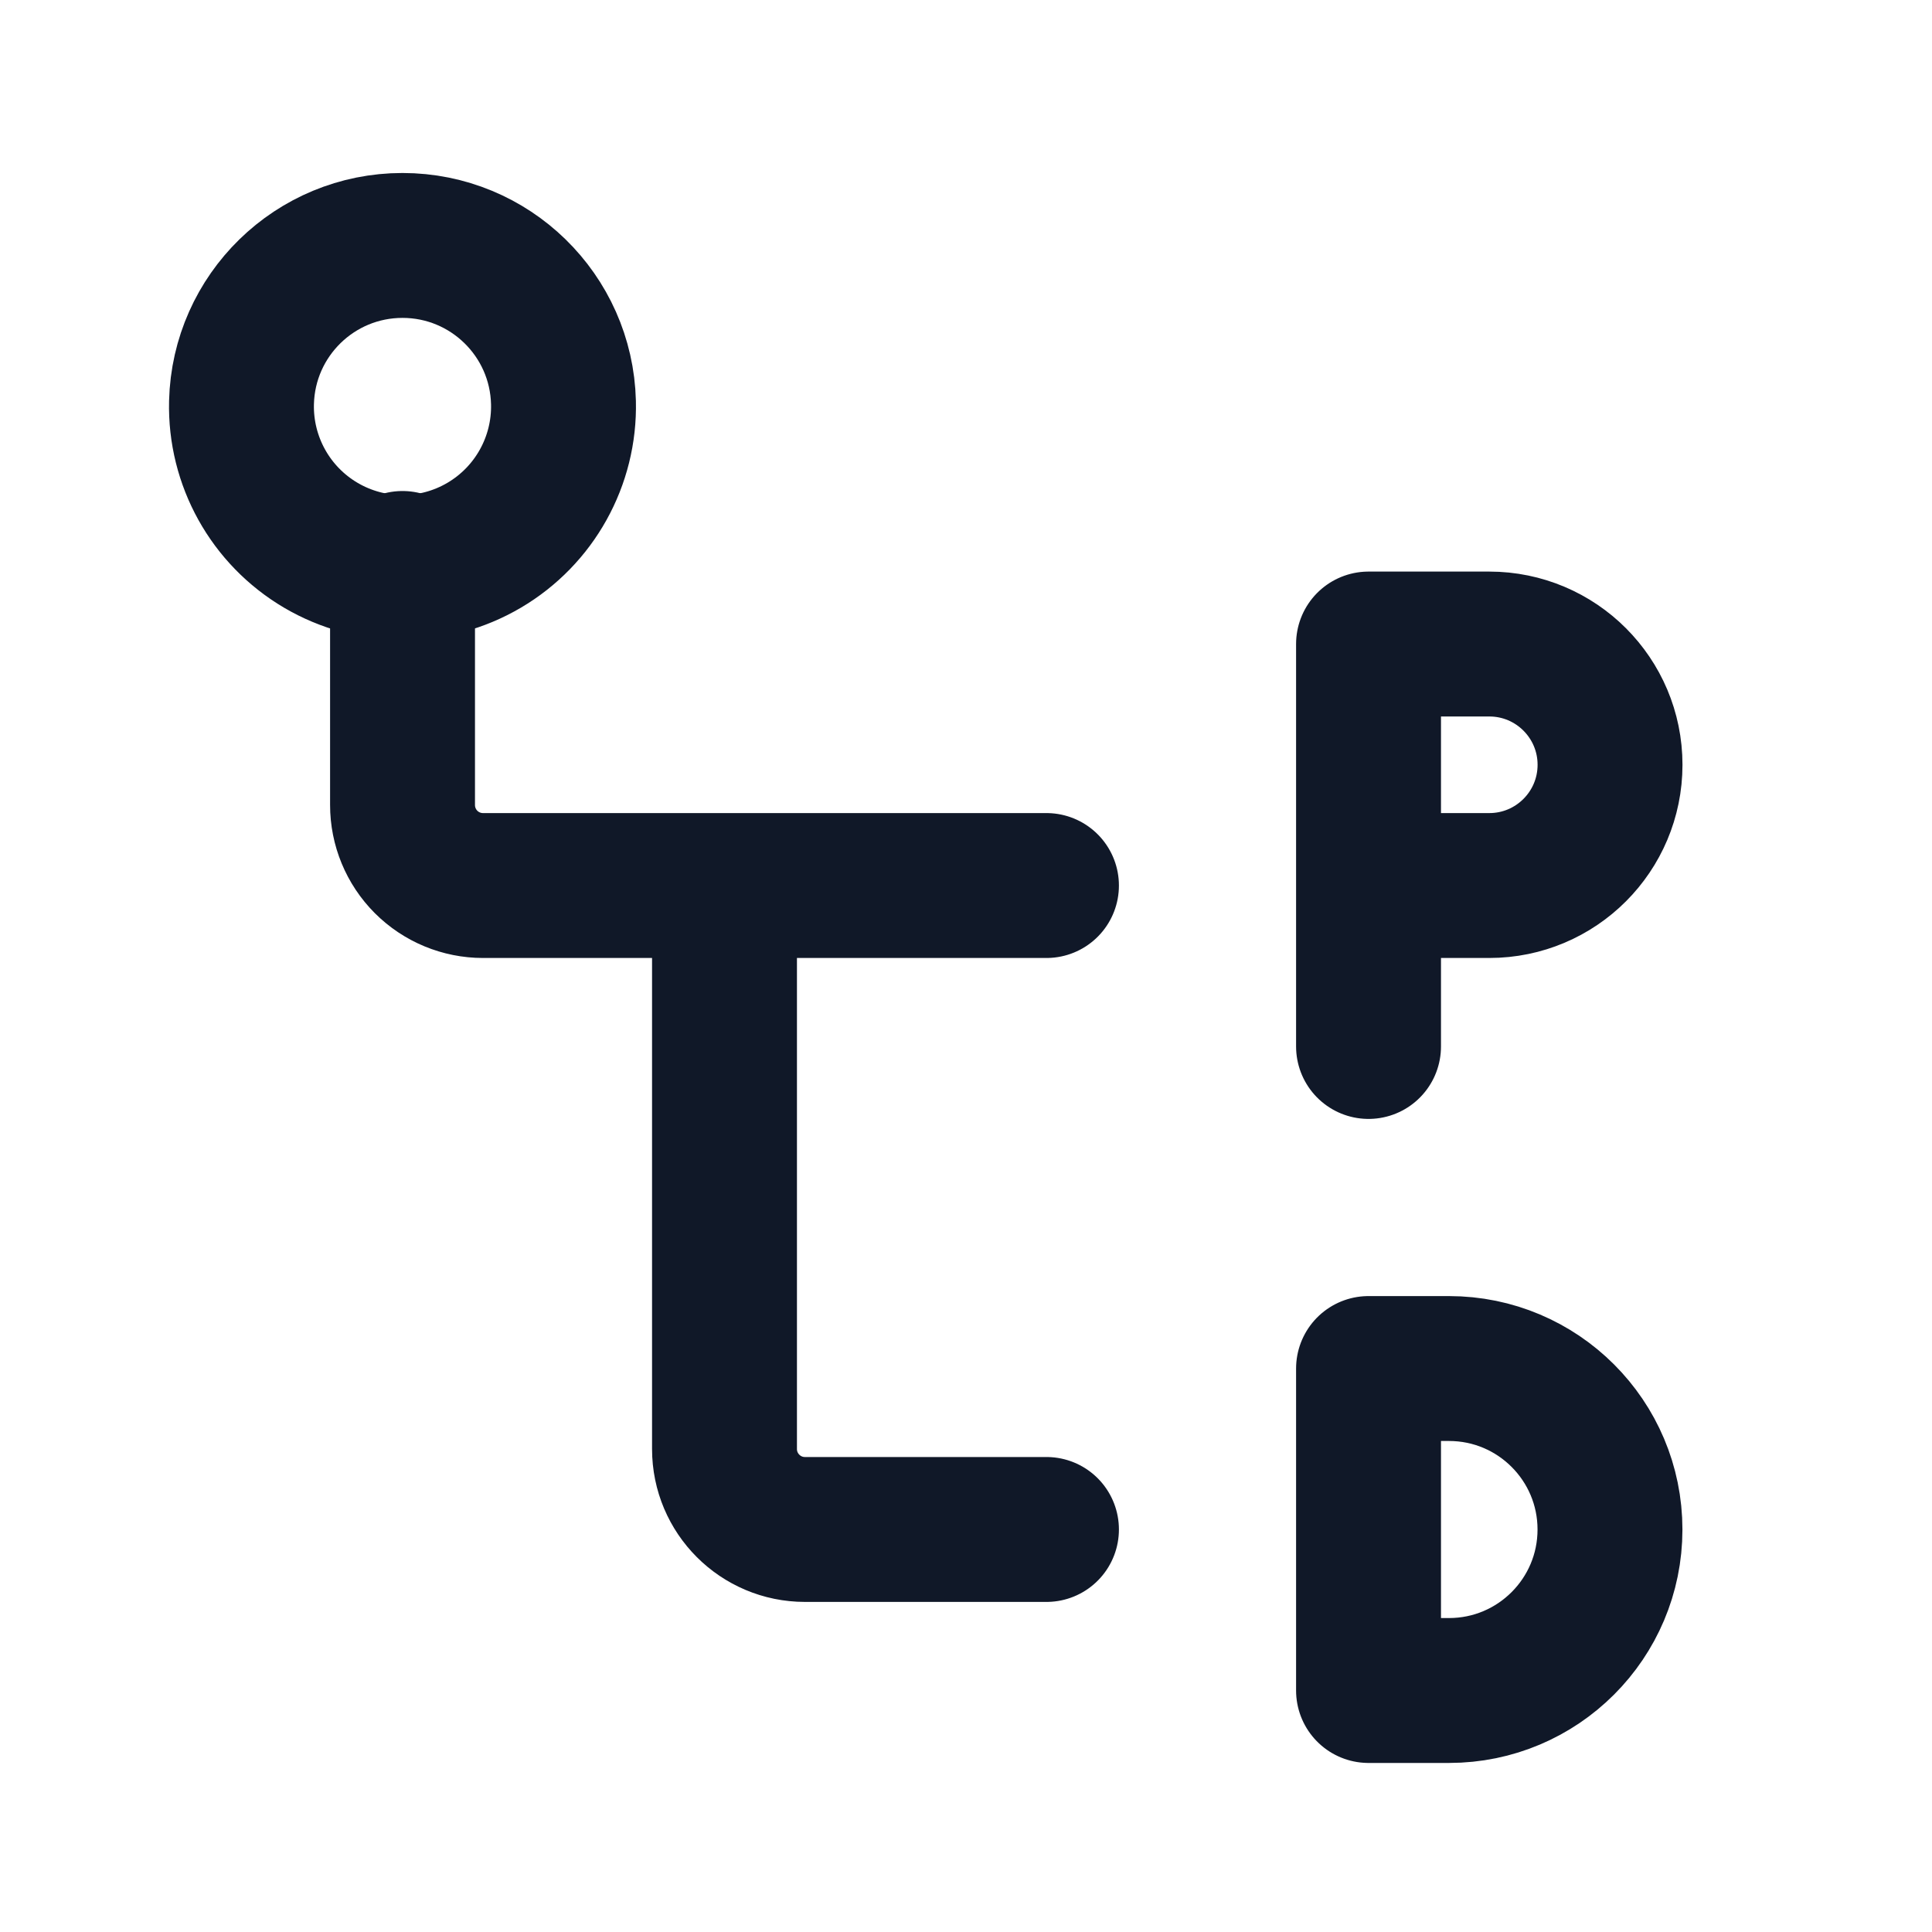
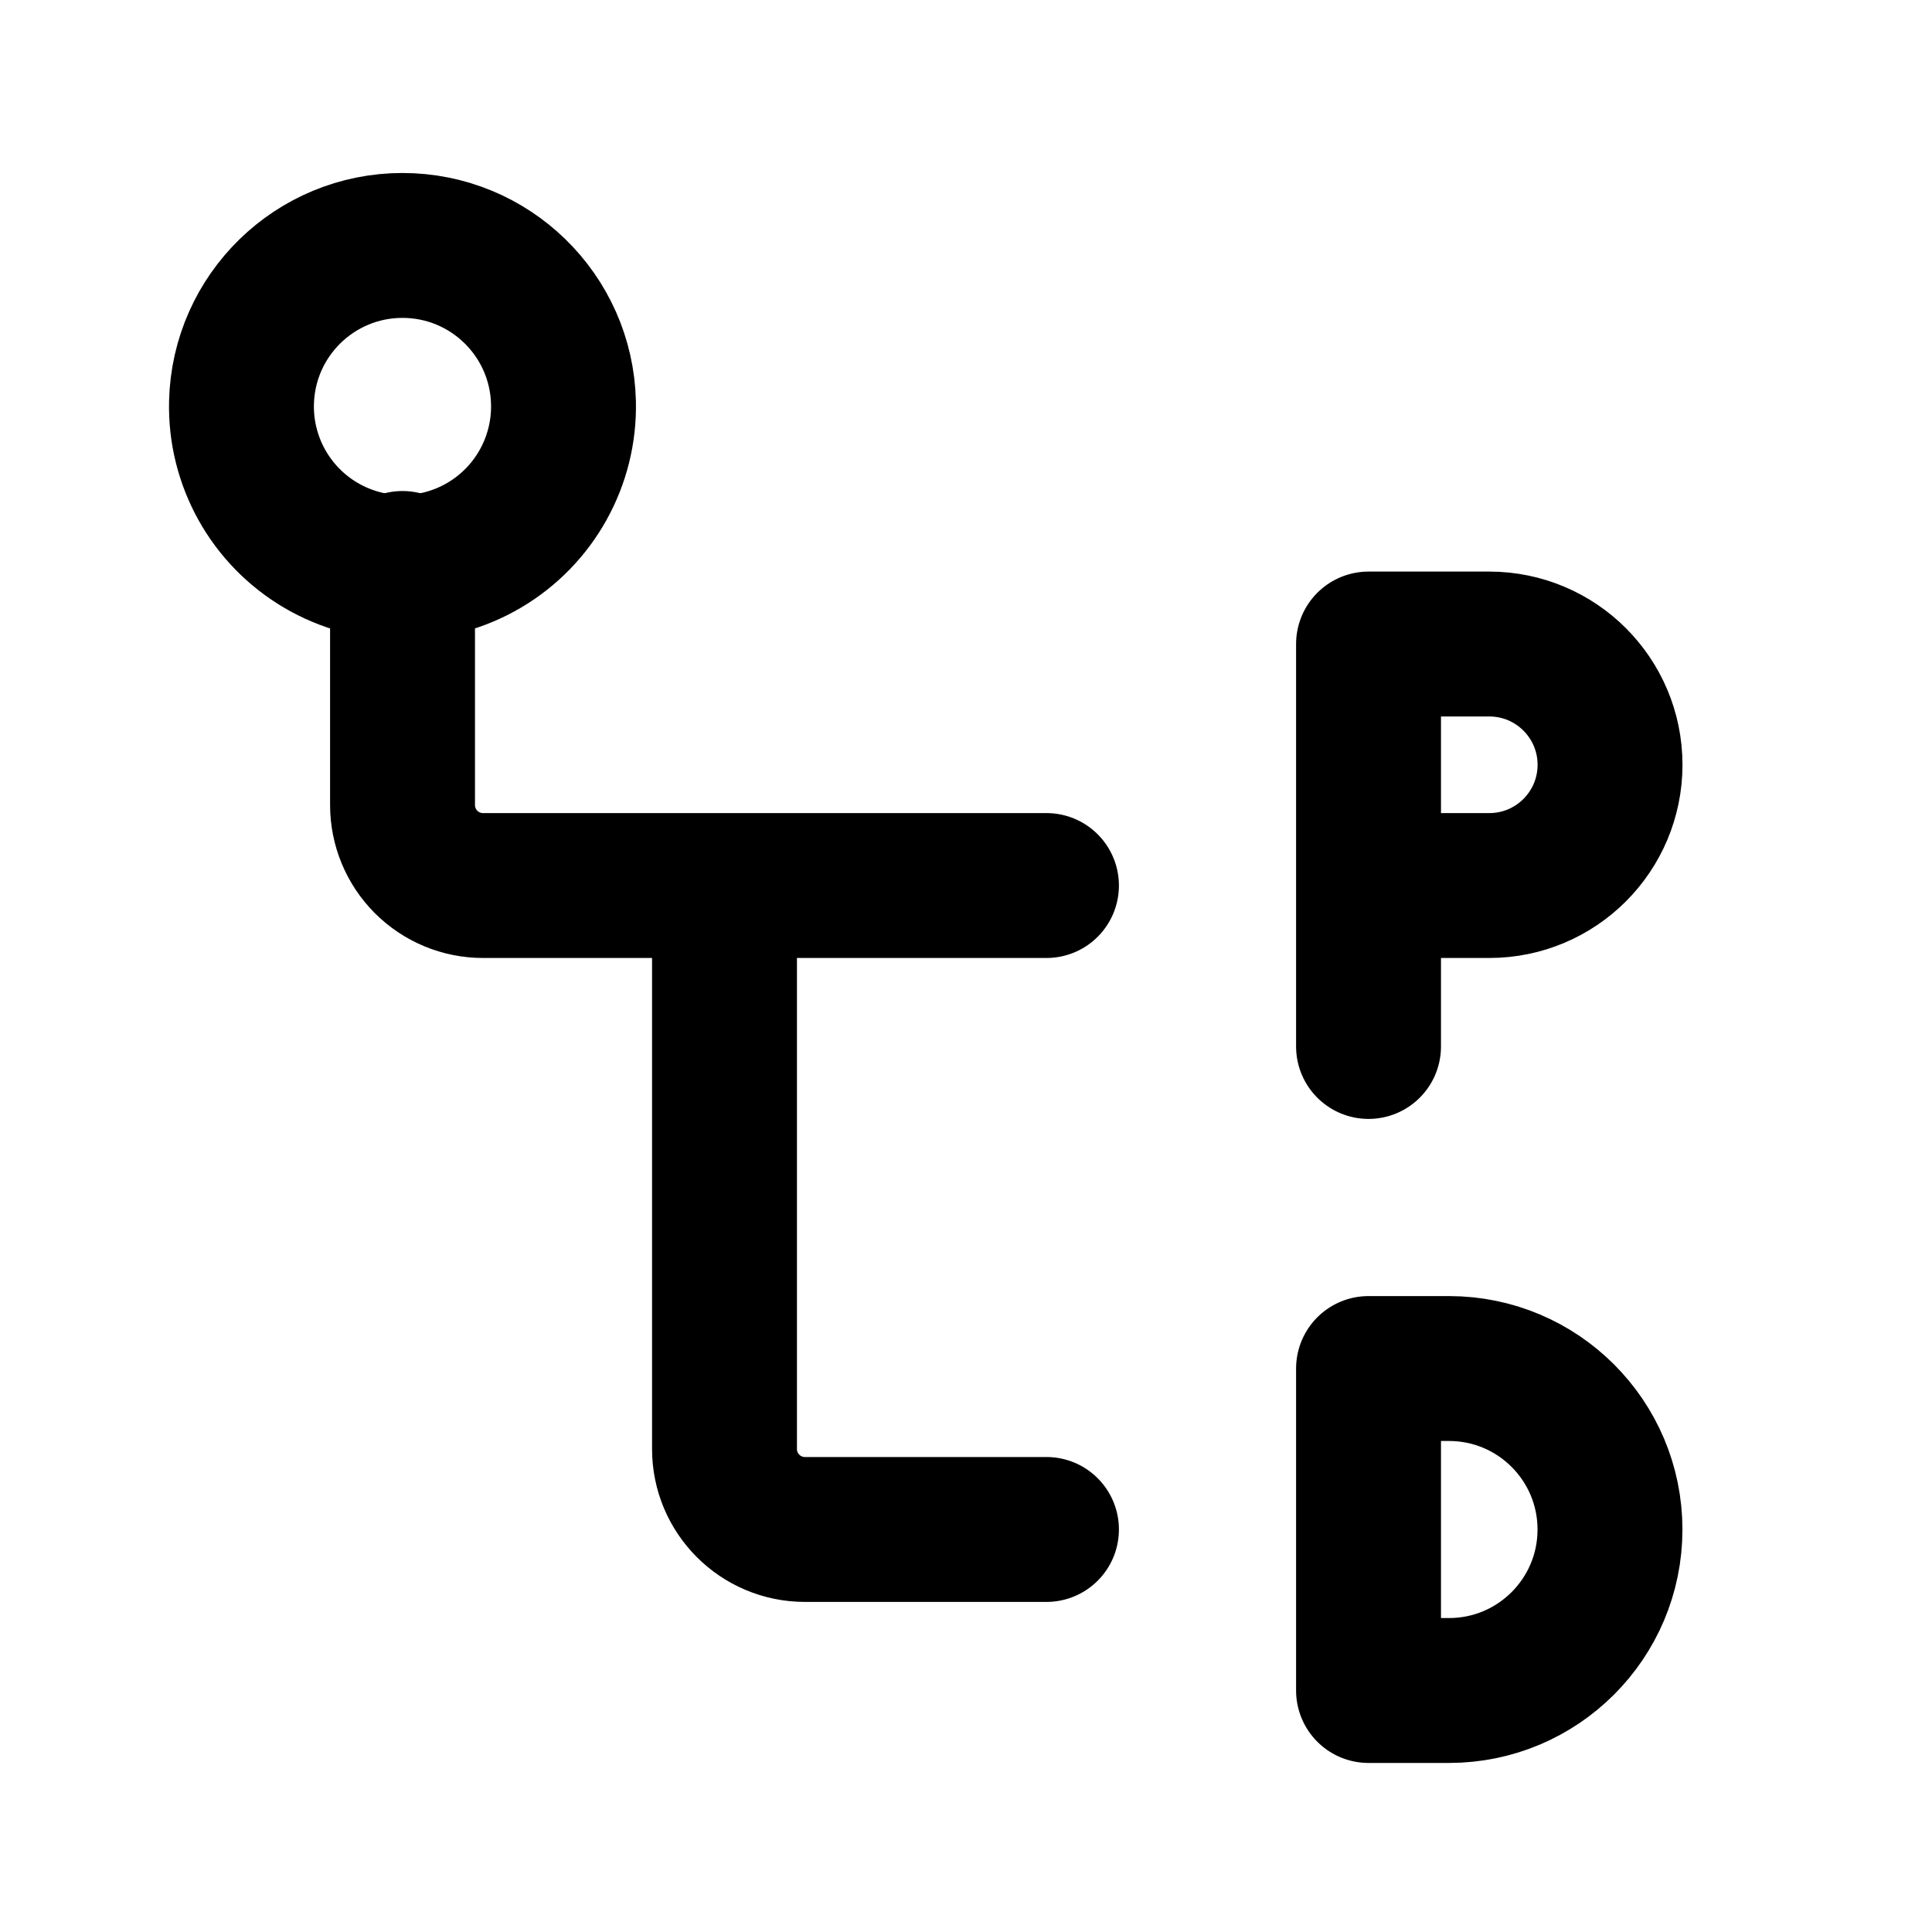
<svg xmlns="http://www.w3.org/2000/svg" fill="none" viewBox="0 0 20 20">
-   <path stroke="#101828" stroke-linecap="round" stroke-linejoin="round" stroke-width="1.5" d="M14.167 9.167h1.25a1.25 1.25 0 0 0 0-2.5h-1.25v4.166m0 3.334V17.5H15a1.666 1.666 0 1 0 0-3.333h-.833ZM2.5 4.167a1.667 1.667 0 1 0 3.333 0 1.667 1.667 0 0 0-3.333 0Z" />
-   <path stroke="#101828" stroke-linecap="round" stroke-linejoin="round" stroke-width="1.5" d="M4.167 5.833v2.5A.833.833 0 0 0 5 9.167h2.5m0 0V15a.833.833 0 0 0 .833.833h2.5M7.5 9.167h3.333" />
+   <path stroke="currentColor" stroke-linecap="round" stroke-linejoin="round" stroke-width="1.5" d="M14.167 9.167h1.25a1.25 1.25 0 0 0 0-2.5h-1.25v4.166m0 3.334V17.5H15a1.666 1.666 0 1 0 0-3.333h-.833ZM2.5 4.167a1.667 1.667 0 1 0 3.333 0 1.667 1.667 0 0 0-3.333 0Z" />
+   <path stroke="currentColor" stroke-linecap="round" stroke-linejoin="round" stroke-width="1.5" d="M4.167 5.833v2.5A.833.833 0 0 0 5 9.167h2.5m0 0V15a.833.833 0 0 0 .833.833h2.5M7.5 9.167h3.333" />
</svg>
